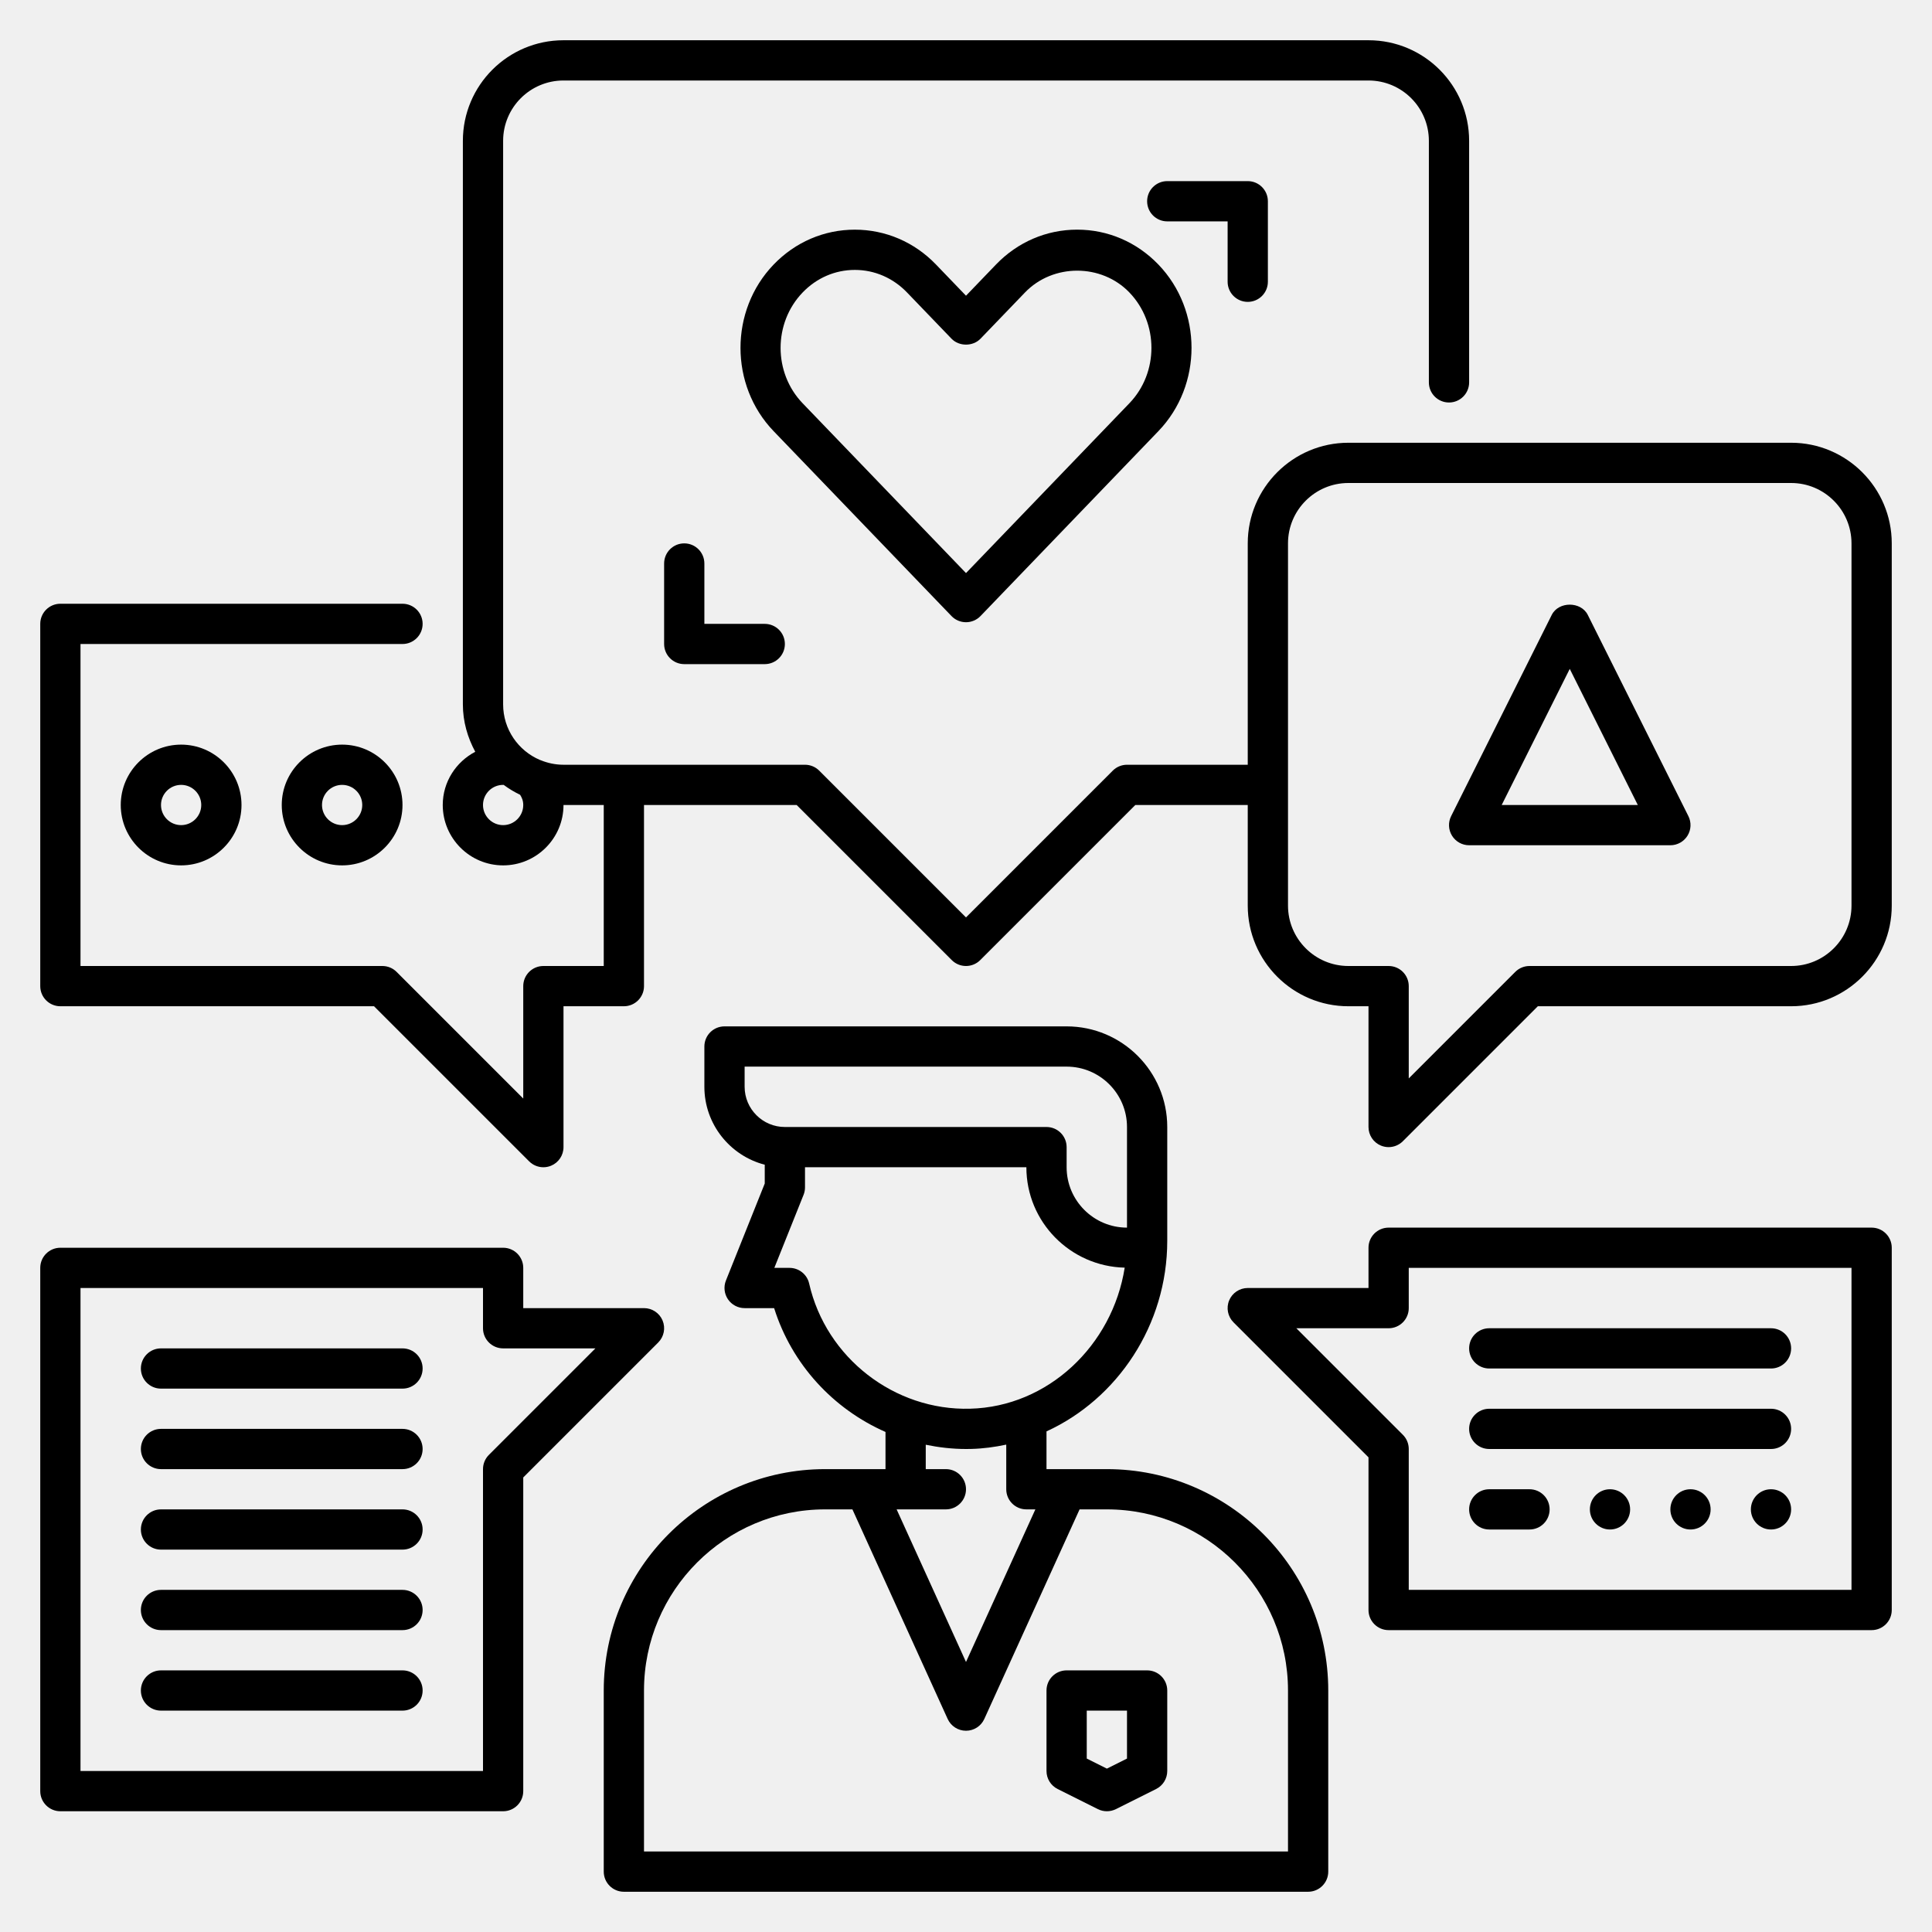
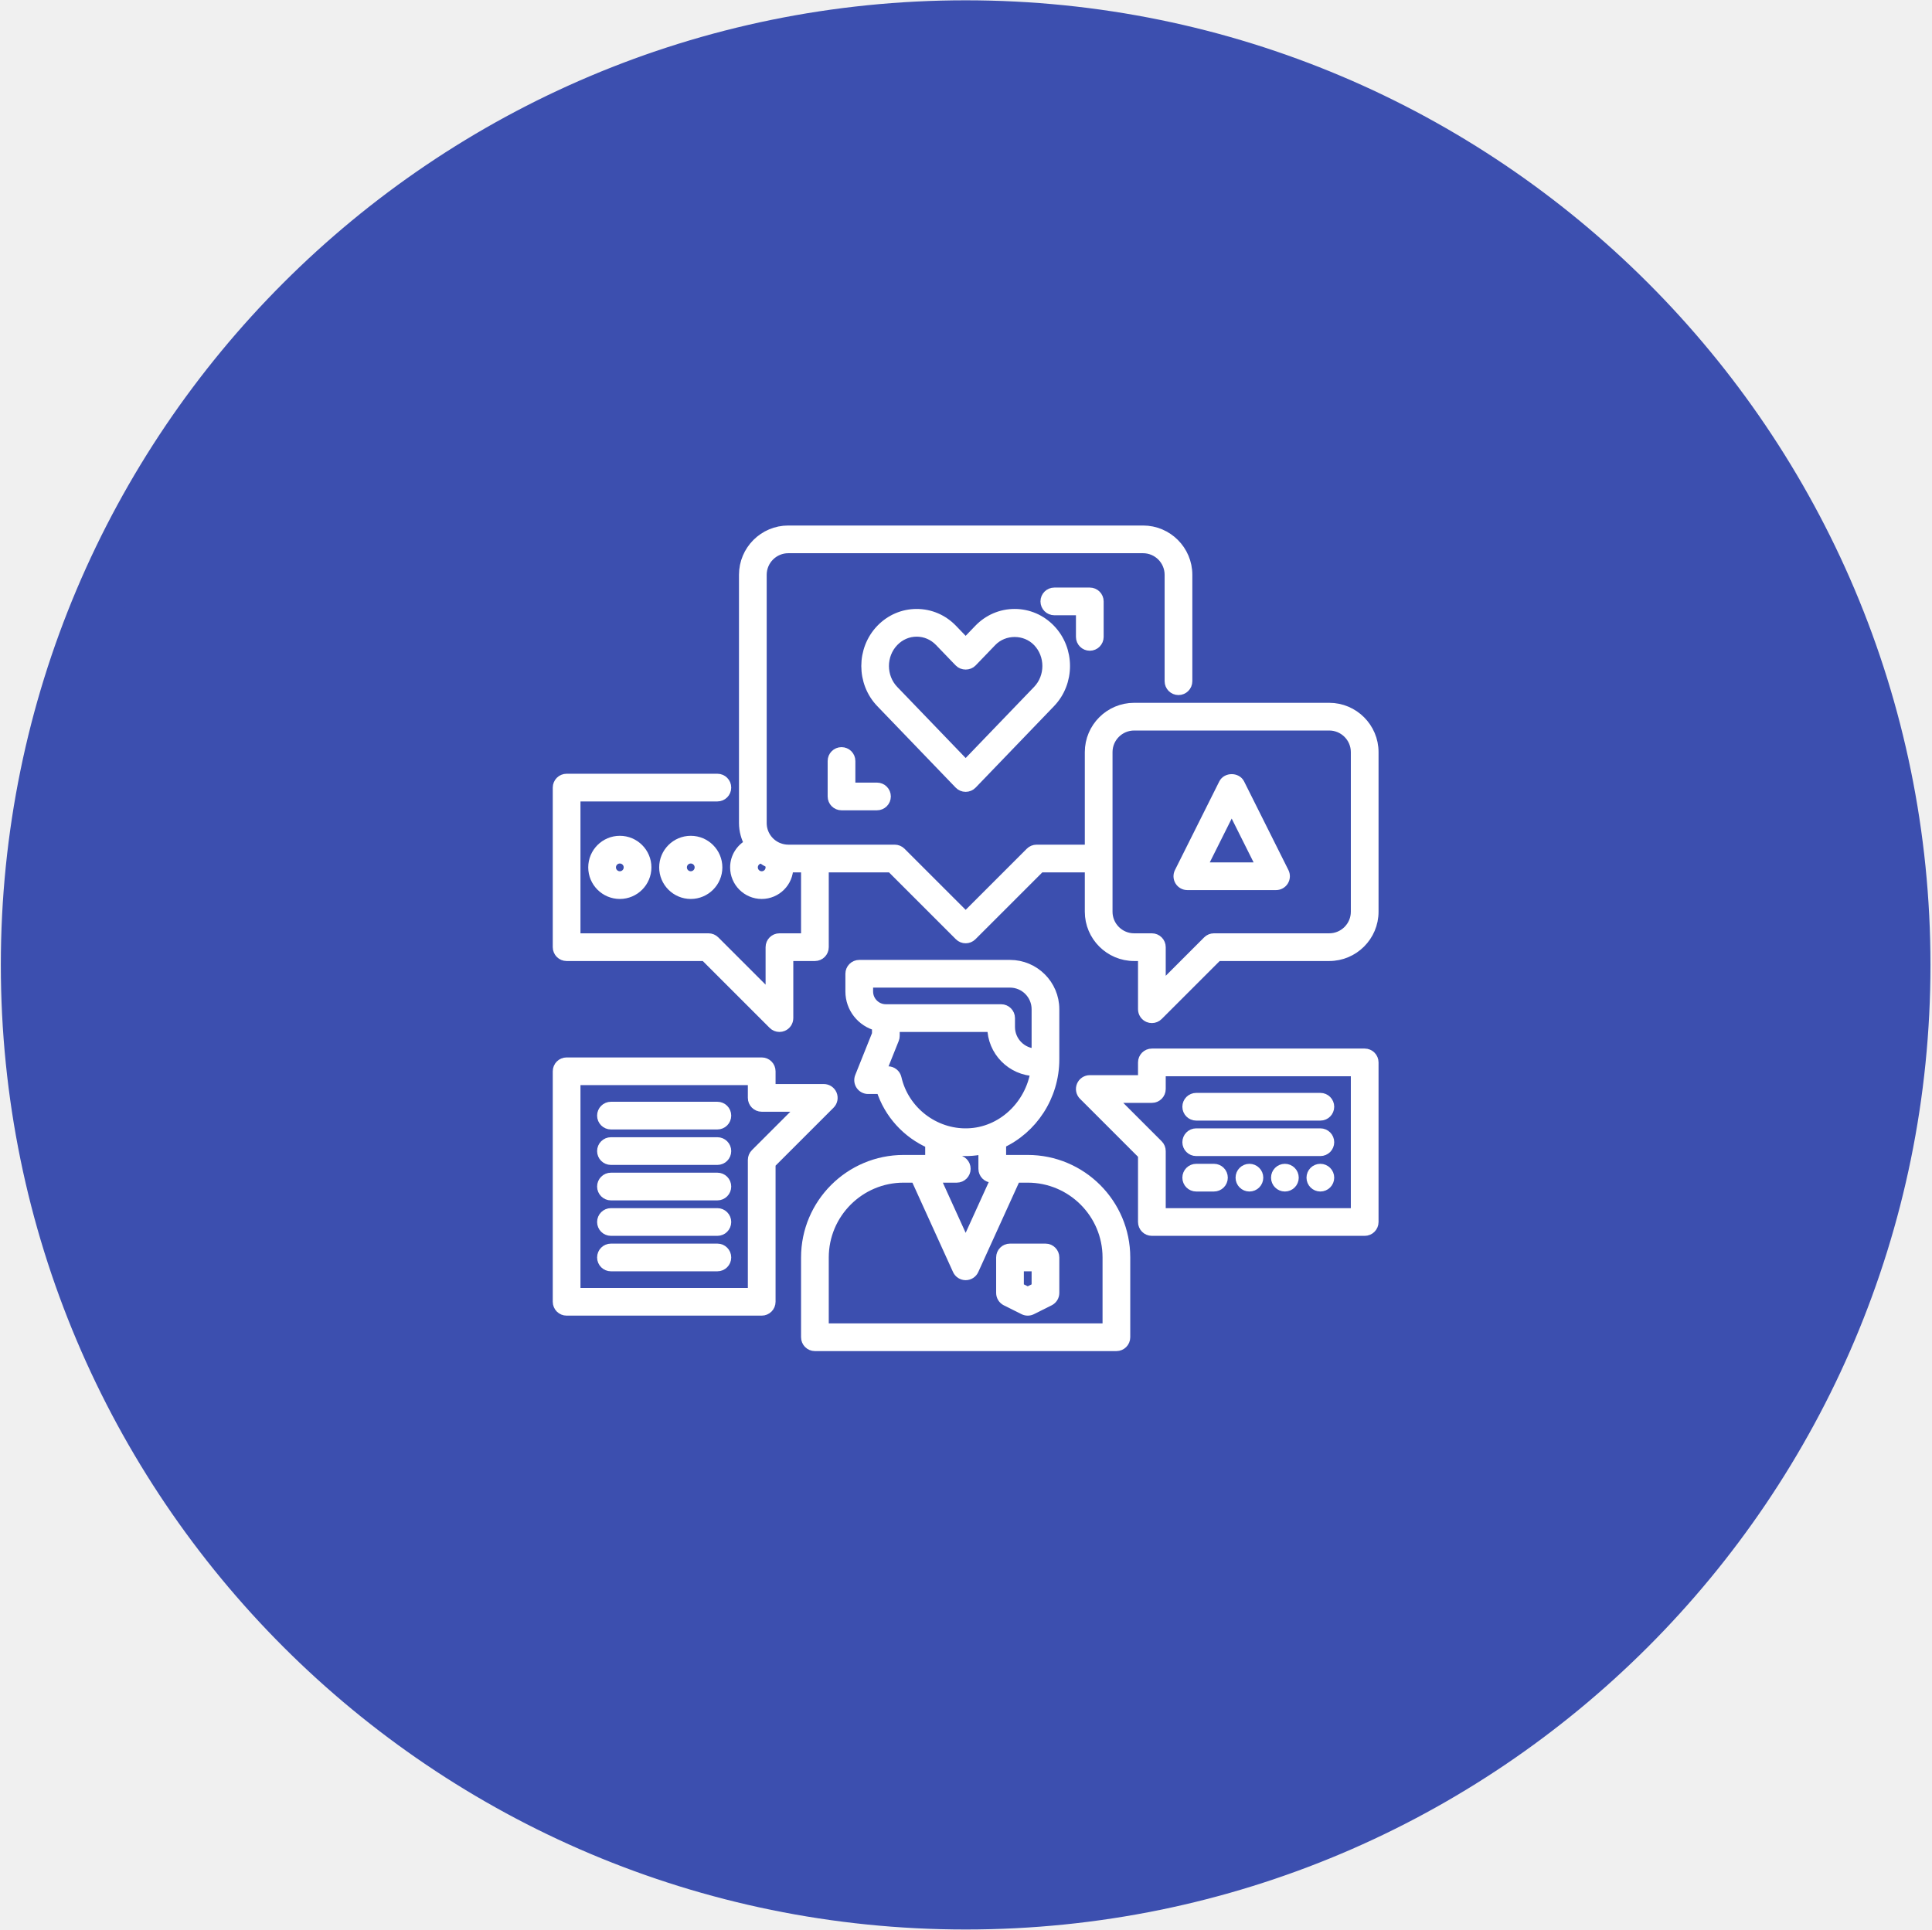
- <svg xmlns="http://www.w3.org/2000/svg" id="Expand" enable-background="new 0 0 96 96" height="512" viewBox="0 0 96 96" width="512">
-   <path d="m55 73h-3v-1.875c3.519-1.612 6-5.278 6-9.472v-5.653c0-2.757-2.243-5-5-5h-17c-.553 0-1 .448-1 1v2c0 1.86 1.276 3.428 3 3.874v.934l-1.929 4.821c-.123.308-.085.657.101.932.186.274.496.439.828.439h1.466c.879 2.797 2.939 5.012 5.534 6.153v1.847h-3c-6.065 0-11 4.935-11 11v9c0 .552.447 1 1 1h34c.553 0 1-.448 1-1v-9c0-6.065-4.935-11-11-11zm-18-19v-1h16c1.654 0 3 1.346 3 3v5c-1.654 0-3-1.346-3-3v-1c0-.552-.447-1-1-1h-13c-1.103 0-2-.897-2-2zm3.206 9.778c-.103-.455-.509-.778-.976-.778h-.754l1.452-3.628c.048-.119.072-.245.072-.372v-1h11c0 2.718 2.183 4.926 4.886 4.989-.611 3.875-3.818 6.912-7.68 7.009-3.751.104-7.159-2.52-8-6.22zm5.794 8.01c.652.134 1.321.212 2.005.212.084 0 .168-.001.252-.003.596-.015 1.177-.094 1.743-.215v2.218c0 .552.447 1 1 1h.447l-3.447 7.583-3.447-7.583h2.447c.553 0 1-.448 1-1s-.447-1-1-1h-1zm18 20.212h-32v-8c0-4.962 4.037-9 9-9h1.356l4.733 10.414c.163.357.518.586.911.586s.748-.229.91-.586l4.734-10.414h1.356c4.963 0 9 4.038 9 9z" />
-   <path d="m48 30.918c.271 0 .532-.111.721-.307l8.839-9.188c2.195-2.282 2.195-5.996 0-8.278-1.076-1.118-2.509-1.734-4.035-1.734-.001 0-.001 0-.001 0-1.526 0-2.959.616-4.034 1.734l-1.49 1.549-1.489-1.548c-1.075-1.118-2.508-1.733-4.034-1.734 0 0 0 0-.001 0-1.526 0-2.959.616-4.035 1.734-2.195 2.282-2.195 5.996 0 8.278l8.839 9.188c.188.196.449.306.72.306zm-8.118-16.385c.695-.723 1.616-1.121 2.594-1.121h.001c.978 0 1.898.398 2.593 1.121l2.21 2.297c.377.392 1.064.392 1.441 0l2.21-2.297c1.39-1.445 3.798-1.445 5.188 0 1.46 1.518 1.46 3.987 0 5.504l-8.119 8.439-8.118-8.438c-1.46-1.518-1.46-3.987 0-5.505z" />
-   <path d="m62 15c.553 0 1-.448 1-1v-4c0-.552-.447-1-1-1h-4c-.553 0-1 .448-1 1s.447 1 1 1h3v3c0 .552.447 1 1 1z" />
-   <path d="m34 27c-.553 0-1 .448-1 1v4c0 .552.447 1 1 1h4c.553 0 1-.448 1-1s-.447-1-1-1h-3v-3c0-.552-.447-1-1-1z" />
-   <path d="m89 22h-22c-2.757 0-5 2.243-5 5v11h-6c-.265 0-.52.105-.707.293l-7.293 7.293-7.293-7.293c-.188-.188-.442-.293-.707-.293h-12c-.401 0-.782-.082-1.131-.225-.013-.005-.027-.009-.041-.014-1.074-.456-1.828-1.52-1.828-2.761v-28c0-1.657 1.343-3 3-3h40c1.657 0 3 1.343 3 3v12c0 .552.447 1 1 1s1-.448 1-1v-12c0-2.761-2.239-5-5-5h-40c-2.761 0-5 2.239-5 5v28c0 .856.235 1.65.615 2.355-.955.502-1.615 1.493-1.615 2.645 0 1.654 1.346 3 3 3s3-1.346 3-3h2v8h-3c-.553 0-1 .448-1 1v5.586l-6.293-6.293c-.187-.188-.441-.293-.707-.293h-15v-16h16c.553 0 1-.448 1-1s-.447-1-1-1h-17c-.553 0-1 .448-1 1v18c0 .552.447 1 1 1h15.586l7.707 7.707c.191.191.447.293.707.293.129 0 .259-.025.383-.076.374-.155.617-.52.617-.924v-7h3c.553 0 1-.448 1-1v-9h7.586l7.707 7.707c.195.195.451.293.707.293s.512-.098.707-.293l7.707-7.707h5.586v5c0 2.757 2.243 5 5 5h1v6c0 .404.243.769.617.924.124.051.254.076.383.076.26 0 .516-.102.707-.293l6.707-6.707h12.586c2.757 0 5-2.243 5-5v-18c0-2.757-2.243-5-5-5zm-63 18c0 .551-.448 1-1 1s-1-.449-1-1 .448-1 1-1c.013 0 .018.002.03.002.254.189.525.352.813.49.082.128.157.287.157.508zm66 5c0 1.654-1.346 3-3 3h-13c-.266 0-.52.105-.707.293l-5.293 5.293v-4.586c0-.552-.447-1-1-1h-2c-1.654 0-3-1.346-3-3v-18c0-1.654 1.346-3 3-3h22c1.654 0 3 1.346 3 3z" />
-   <path d="m78.895 30.553c-.34-.678-1.449-.678-1.789 0l-5 10c-.155.31-.139.678.044.973.182.294.503.474.85.474h10c.347 0 .668-.18.851-.474.183-.295.199-.663.044-.973zm-4.277 9.447 3.382-6.764 3.382 6.764z" />
-   <path d="m6 40c0 1.654 1.346 3 3 3s3-1.346 3-3-1.346-3-3-3-3 1.346-3 3zm4 0c0 .551-.448 1-1 1s-1-.449-1-1 .448-1 1-1 1 .449 1 1z" />
-   <path d="m14 40c0 1.654 1.346 3 3 3s3-1.346 3-3-1.346-3-3-3-3 1.346-3 3zm4 0c0 .551-.448 1-1 1s-1-.449-1-1 .448-1 1-1 1 .449 1 1z" />
-   <path d="m32.924 65.617c-.154-.373-.52-.617-.924-.617h-6v-2c0-.552-.447-1-1-1h-22c-.553 0-1 .448-1 1v26c0 .552.447 1 1 1h22c.553 0 1-.448 1-1v-15.586l6.707-6.707c.286-.286.372-.716.217-1.09zm-8.631 6.676c-.188.187-.293.442-.293.707v15h-20v-24h20v2c0 .552.447 1 1 1h4.586z" />
-   <path d="m93 61h-24c-.553 0-1 .448-1 1v2h-6c-.404 0-.77.244-.924.617-.155.374-.069.804.217 1.09l6.707 6.707v7.586c0 .552.447 1 1 1h24c.553 0 1-.448 1-1v-18c0-.552-.447-1-1-1zm-1 18h-22v-7c0-.265-.105-.52-.293-.707l-5.293-5.293h4.586c.553 0 1-.448 1-1v-2h22z" />
-   <path d="m74 68h14c.553 0 1-.448 1-1s-.447-1-1-1h-14c-.553 0-1 .448-1 1s.447 1 1 1z" />
-   <path d="m74 72h14c.553 0 1-.448 1-1s-.447-1-1-1h-14c-.553 0-1 .448-1 1s.447 1 1 1z" />
-   <path d="m20 67h-12c-.553 0-1 .448-1 1s.447 1 1 1h12c.553 0 1-.448 1-1s-.447-1-1-1z" />
-   <path d="m20 71h-12c-.553 0-1 .448-1 1s.447 1 1 1h12c.553 0 1-.448 1-1s-.447-1-1-1z" />
-   <path d="m20 75h-12c-.553 0-1 .448-1 1s.447 1 1 1h12c.553 0 1-.448 1-1s-.447-1-1-1z" />
-   <path d="m20 79h-12c-.553 0-1 .448-1 1s.447 1 1 1h12c.553 0 1-.448 1-1s-.447-1-1-1z" />
-   <path d="m20 83h-12c-.553 0-1 .448-1 1s.447 1 1 1h12c.553 0 1-.448 1-1s-.447-1-1-1z" />
-   <path d="m57 83h-4c-.553 0-1 .448-1 1v4c0 .379.214.725.553.895l2 1c.14.07.294.105.447.105s.307-.035.447-.105l2-1c.339-.17.553-.516.553-.895v-4c0-.552-.447-1-1-1zm-1 4.382-1 .5-1-.5v-2.382h2z" />
-   <circle cx="80" cy="75" r="1" />
-   <circle cx="84" cy="75" r="1" />
-   <circle cx="88" cy="75" r="1" />
-   <path d="m74 76h2c.553 0 1-.448 1-1s-.447-1-1-1h-2c-.553 0-1 .448-1 1s.447 1 1 1z" />
+ <svg xmlns="http://www.w3.org/2000/svg" width="1162" height="1161" viewBox="0 0 1162 1161" fill="none">
+   <circle cx="580.791" cy="580.475" r="564.791" fill="#3C4FAF" stroke="#3C4FAF" stroke-width="31" />
+   <path d="M618.126 697.808H602.126V687.808C620.894 679.211 634.126 659.659 634.126 637.291V607.141C634.126 592.437 622.164 580.475 607.46 580.475H516.793C513.844 580.475 511.46 582.864 511.46 585.808V596.475C511.46 606.395 518.265 614.757 527.46 617.136V622.117L517.172 647.829C516.516 649.472 516.718 651.333 517.71 652.8C518.702 654.261 520.356 655.141 522.126 655.141H529.945C534.633 670.059 545.62 681.872 559.46 687.957V697.808H543.46C511.113 697.808 484.793 724.128 484.793 756.475V804.475C484.793 807.419 487.177 809.808 490.126 809.808H671.46C674.409 809.808 676.793 807.419 676.793 804.475V756.475C676.793 724.128 650.473 697.808 618.126 697.808V697.808ZM522.126 596.475V591.141H607.46C616.281 591.141 623.46 598.32 623.46 607.141V633.808C614.638 633.808 607.46 626.629 607.46 617.808V612.475C607.46 609.531 605.076 607.141 602.126 607.141H532.793C526.91 607.141 522.126 602.357 522.126 596.475ZM539.225 648.624C538.676 646.197 536.51 644.475 534.02 644.475H529.998L537.742 625.125C537.998 624.491 538.126 623.819 538.126 623.141V617.808H596.793C596.793 632.304 608.436 644.08 622.852 644.416C619.593 665.083 602.489 681.28 581.892 681.797C561.886 682.352 543.71 668.357 539.225 648.624V648.624ZM570.126 691.344C573.604 692.059 577.172 692.475 580.82 692.475C581.268 692.475 581.716 692.469 582.164 692.459C585.342 692.379 588.441 691.957 591.46 691.312V703.141C591.46 706.085 593.844 708.475 596.793 708.475H599.177L580.793 748.917L562.409 708.475H575.46C578.409 708.475 580.793 706.085 580.793 703.141C580.793 700.197 578.409 697.808 575.46 697.808H570.126V691.344ZM666.126 799.141H495.46V756.475C495.46 730.011 516.99 708.475 543.46 708.475H550.692L575.934 764.016C576.804 765.92 578.697 767.141 580.793 767.141C582.889 767.141 584.782 765.92 585.646 764.016L610.894 708.475H618.126C644.596 708.475 666.126 730.011 666.126 756.475V799.141Z" fill="white" stroke="white" stroke-width="6" />
+   <path d="M580.793 473.371C582.238 473.371 583.63 472.779 584.638 471.734L631.779 422.731C643.486 410.561 643.486 390.753 631.779 378.582C626.041 372.619 618.398 369.334 610.259 369.334C610.254 369.334 610.254 369.334 610.254 369.334C602.115 369.334 594.473 372.619 588.739 378.582L580.793 386.843L572.851 378.587C567.118 372.625 559.475 369.345 551.337 369.339C551.337 369.339 551.337 369.339 551.331 369.339C543.193 369.339 535.55 372.625 529.811 378.587C518.105 390.758 518.105 410.566 529.811 422.737L576.953 471.739C577.955 472.785 579.347 473.371 580.793 473.371V473.371ZM537.497 385.985C541.203 382.129 546.115 380.006 551.331 380.006H551.337C556.553 380.006 561.459 382.129 565.166 385.985L576.953 398.235C578.963 400.326 582.627 400.326 584.638 398.235L596.425 385.985C603.838 378.278 616.681 378.278 624.094 385.985C631.881 394.081 631.881 407.249 624.094 415.339L580.793 460.347L537.497 415.345C529.71 407.249 529.71 394.081 537.497 385.985Z" fill="white" stroke="white" stroke-width="6" />
+   <path d="M655.46 388.475C658.409 388.475 660.793 386.085 660.793 383.141V361.808C660.793 358.864 658.409 356.475 655.46 356.475H634.126C631.177 356.475 628.793 358.864 628.793 361.808C628.793 364.752 631.177 367.141 634.126 367.141H650.126V383.141C650.126 386.085 652.51 388.475 655.46 388.475Z" fill="white" stroke="white" stroke-width="6" />
+   <path d="M506.126 452.475C503.177 452.475 500.793 454.864 500.793 457.808V479.141C500.793 482.085 503.177 484.475 506.126 484.475H527.46C530.409 484.475 532.793 482.085 532.793 479.141C532.793 476.197 530.409 473.808 527.46 473.808H511.46V457.808C511.46 454.864 509.076 452.475 506.126 452.475Z" fill="white" stroke="white" stroke-width="6" />
+   <path d="M799.461 425.807H682.128C667.424 425.807 655.461 437.77 655.461 452.474V511.141H623.461C622.048 511.141 620.688 511.701 619.69 512.703L580.794 551.599L541.898 512.703C540.896 511.701 539.541 511.141 538.128 511.141H474.128C471.989 511.141 469.957 510.703 468.096 509.941C468.026 509.914 467.952 509.893 467.877 509.866C462.149 507.434 458.128 501.759 458.128 495.141V345.807C458.128 336.97 465.29 329.807 474.128 329.807H687.461C696.298 329.807 703.461 336.97 703.461 345.807V409.807C703.461 412.751 705.845 415.141 708.794 415.141C711.744 415.141 714.128 412.751 714.128 409.807V345.807C714.128 331.082 702.186 319.141 687.461 319.141H474.128C459.402 319.141 447.461 331.082 447.461 345.807V495.141C447.461 499.706 448.714 503.941 450.741 507.701C445.648 510.378 442.128 515.663 442.128 521.807C442.128 530.629 449.306 537.807 458.128 537.807C466.949 537.807 474.128 530.629 474.128 521.807H484.794V564.474H468.794C465.845 564.474 463.461 566.863 463.461 569.807V599.599L429.898 566.037C428.901 565.034 427.546 564.474 426.128 564.474H346.128V479.141H431.461C434.41 479.141 436.794 476.751 436.794 473.807C436.794 470.863 434.41 468.474 431.461 468.474H340.794C337.845 468.474 335.461 470.863 335.461 473.807V569.807C335.461 572.751 337.845 575.141 340.794 575.141H423.92L465.024 616.245C466.042 617.263 467.408 617.807 468.794 617.807C469.482 617.807 470.176 617.674 470.837 617.402C472.832 616.575 474.128 614.629 474.128 612.474V575.141H490.128C493.077 575.141 495.461 572.751 495.461 569.807V521.807H535.92L577.024 562.911C578.064 563.951 579.429 564.474 580.794 564.474C582.16 564.474 583.525 563.951 584.565 562.911L625.669 521.807H655.461V548.474C655.461 563.178 667.424 575.141 682.128 575.141H687.461V607.141C687.461 609.295 688.757 611.242 690.752 612.069C691.413 612.341 692.106 612.474 692.794 612.474C694.181 612.474 695.546 611.93 696.565 610.911L732.336 575.141H799.461C814.165 575.141 826.128 563.178 826.128 548.474V452.474C826.128 437.77 814.165 425.807 799.461 425.807V425.807ZM463.461 521.807C463.461 524.746 461.072 527.141 458.128 527.141C455.184 527.141 452.794 524.746 452.794 521.807C452.794 518.869 455.184 516.474 458.128 516.474C458.197 516.474 458.224 516.485 458.288 516.485C459.642 517.493 461.088 518.362 462.624 519.098C463.061 519.781 463.461 520.629 463.461 521.807V521.807ZM815.461 548.474C815.461 557.295 808.282 564.474 799.461 564.474H730.128C728.709 564.474 727.354 565.034 726.357 566.037L698.128 594.266V569.807C698.128 566.863 695.744 564.474 692.794 564.474H682.128C673.306 564.474 666.128 557.295 666.128 548.474V452.474C666.128 443.653 673.306 436.474 682.128 436.474H799.461C808.282 436.474 815.461 443.653 815.461 452.474V548.474Z" fill="white" stroke="white" stroke-width="6" />
+   <path d="M745.569 471.425C743.756 467.809 737.841 467.809 736.028 471.425L709.361 524.758C708.534 526.412 708.62 528.374 709.596 529.948C710.566 531.516 712.278 532.476 714.129 532.476H767.462C769.313 532.476 771.025 531.516 772.001 529.948C772.977 528.374 773.062 526.412 772.236 524.758L745.569 471.425ZM722.758 521.809L740.796 485.734L758.833 521.809H722.758Z" fill="white" stroke="white" stroke-width="6" />
+   <path d="M356.793 521.809C356.793 530.63 363.972 537.809 372.793 537.809C381.614 537.809 388.793 530.63 388.793 521.809C388.793 512.987 381.614 505.809 372.793 505.809C363.972 505.809 356.793 512.987 356.793 521.809ZM378.126 521.809C378.126 524.747 375.737 527.142 372.793 527.142C369.849 527.142 367.46 524.747 367.46 521.809C367.46 518.87 369.849 516.475 372.793 516.475C375.737 516.475 378.126 518.87 378.126 521.809Z" fill="white" stroke="white" stroke-width="6" />
+   <path d="M399.461 521.809C399.461 530.63 406.64 537.809 415.461 537.809C424.282 537.809 431.461 530.63 431.461 521.809C431.461 512.987 424.282 505.809 415.461 505.809C406.64 505.809 399.461 512.987 399.461 521.809ZM420.794 521.809C420.794 524.747 418.405 527.142 415.461 527.142C412.517 527.142 410.128 524.747 410.128 521.809C410.128 518.87 412.517 516.475 415.461 516.475C418.405 516.475 420.794 518.87 420.794 521.809Z" fill="white" stroke="white" stroke-width="6" />
+   <path d="M500.389 658.431C499.568 656.442 497.616 655.141 495.461 655.141H463.461V644.474C463.461 641.53 461.077 639.141 458.128 639.141H340.794C337.845 639.141 335.461 641.53 335.461 644.474V783.141C335.461 786.085 337.845 788.474 340.794 788.474H458.128C461.077 788.474 463.461 786.085 463.461 783.141V700.015L499.232 664.245C500.757 662.719 501.216 660.426 500.389 658.431ZM454.357 694.037C453.354 695.034 452.794 696.394 452.794 697.807V777.807H346.128V649.807H452.794V660.474C452.794 663.418 455.178 665.807 458.128 665.807H482.586L454.357 694.037Z" fill="white" stroke="white" stroke-width="6" />
+   <path d="M820.793 633.809H692.793C689.843 633.809 687.459 636.198 687.459 639.142V649.809H655.459C653.305 649.809 651.353 651.11 650.531 653.099C649.705 655.094 650.163 657.387 651.689 658.913L687.459 694.683V735.142C687.459 738.086 689.843 740.475 692.793 740.475H820.793C823.742 740.475 826.126 738.086 826.126 735.142V639.142C826.126 636.198 823.742 633.809 820.793 633.809ZM815.459 729.809H698.126V692.475C698.126 691.062 697.566 689.702 696.563 688.705L668.334 660.475H692.793C695.742 660.475 698.126 658.086 698.126 655.142V644.475H815.459V729.809Z" fill="white" stroke="white" stroke-width="6" />
+   <path d="M719.462 671.141H794.129C797.078 671.141 799.462 668.752 799.462 665.808C799.462 662.864 797.078 660.475 794.129 660.475H719.462C716.513 660.475 714.129 662.864 714.129 665.808C714.129 668.752 716.513 671.141 719.462 671.141Z" fill="white" stroke="white" stroke-width="6" />
+   <path d="M719.462 692.475H794.129C797.078 692.475 799.462 690.086 799.462 687.142C799.462 684.198 797.078 681.809 794.129 681.809H719.462C716.513 681.809 714.129 684.198 714.129 687.142C714.129 690.086 716.513 692.475 719.462 692.475Z" fill="white" stroke="white" stroke-width="6" />
+   <path d="M431.462 665.809H367.462C364.513 665.809 362.129 668.198 362.129 671.142C362.129 674.086 364.513 676.475 367.462 676.475H431.462C434.412 676.475 436.796 674.086 436.796 671.142C436.796 668.198 434.412 665.809 431.462 665.809Z" fill="white" stroke="white" stroke-width="6" />
+   <path d="M431.462 687.141H367.462C364.513 687.141 362.129 689.53 362.129 692.474C362.129 695.418 364.513 697.807 367.462 697.807H431.462C434.412 697.807 436.796 695.418 436.796 692.474C436.796 689.53 434.412 687.141 431.462 687.141Z" fill="white" stroke="white" stroke-width="6" />
+   <path d="M431.462 708.475H367.462C364.513 708.475 362.129 710.864 362.129 713.808C362.129 716.752 364.513 719.141 367.462 719.141H431.462C434.412 719.141 436.796 716.752 436.796 713.808C436.796 710.864 434.412 708.475 431.462 708.475Z" fill="white" stroke="white" stroke-width="6" />
+   <path d="M431.462 729.809H367.462C364.513 729.809 362.129 732.198 362.129 735.142C362.129 738.086 364.513 740.475 367.462 740.475H431.462C434.412 740.475 436.796 738.086 436.796 735.142C436.796 732.198 434.412 729.809 431.462 729.809Z" fill="white" stroke="white" stroke-width="6" />
+   <path d="M431.462 751.141H367.462C364.513 751.141 362.129 753.53 362.129 756.474C362.129 759.418 364.513 761.807 367.462 761.807H431.462C434.412 761.807 436.796 759.418 436.796 756.474C436.796 753.53 434.412 751.141 431.462 751.141Z" fill="white" stroke="white" stroke-width="6" />
+   <path d="M628.796 751.141H607.462C604.513 751.141 602.129 753.53 602.129 756.474V777.807C602.129 779.829 603.27 781.674 605.078 782.581L615.745 787.914C616.492 788.287 617.313 788.474 618.129 788.474C618.945 788.474 619.766 788.287 620.513 787.914L631.18 782.581C632.988 781.674 634.129 779.829 634.129 777.807V756.474C634.129 753.53 631.745 751.141 628.796 751.141ZM623.462 774.511L618.129 777.178L612.796 774.511V761.807H623.462V774.511Z" fill="white" stroke="white" stroke-width="6" />
+   <path d="M751.462 713.807C754.408 713.807 756.796 711.419 756.796 708.474C756.796 705.528 754.408 703.141 751.462 703.141C748.517 703.141 746.129 705.528 746.129 708.474C746.129 711.419 748.517 713.807 751.462 713.807Z" fill="white" stroke="white" stroke-width="6" />
+   <path d="M772.794 713.807C775.74 713.807 778.128 711.419 778.128 708.474C778.128 705.528 775.74 703.141 772.794 703.141C769.849 703.141 767.461 705.528 767.461 708.474C767.461 711.419 769.849 713.807 772.794 713.807Z" fill="white" stroke="white" stroke-width="6" />
+   <path d="M794.126 713.807C797.072 713.807 799.46 711.419 799.46 708.474C799.46 705.528 797.072 703.141 794.126 703.141C791.181 703.141 788.793 705.528 788.793 708.474C788.793 711.419 791.181 713.807 794.126 713.807Z" fill="white" stroke="white" stroke-width="6" />
+   <path d="M719.462 713.807H730.129C733.078 713.807 735.462 711.418 735.462 708.474C735.462 705.53 733.078 703.141 730.129 703.141H719.462C716.513 703.141 714.129 705.53 714.129 708.474C714.129 711.418 716.513 713.807 719.462 713.807Z" fill="white" stroke="white" stroke-width="6" />
</svg>
